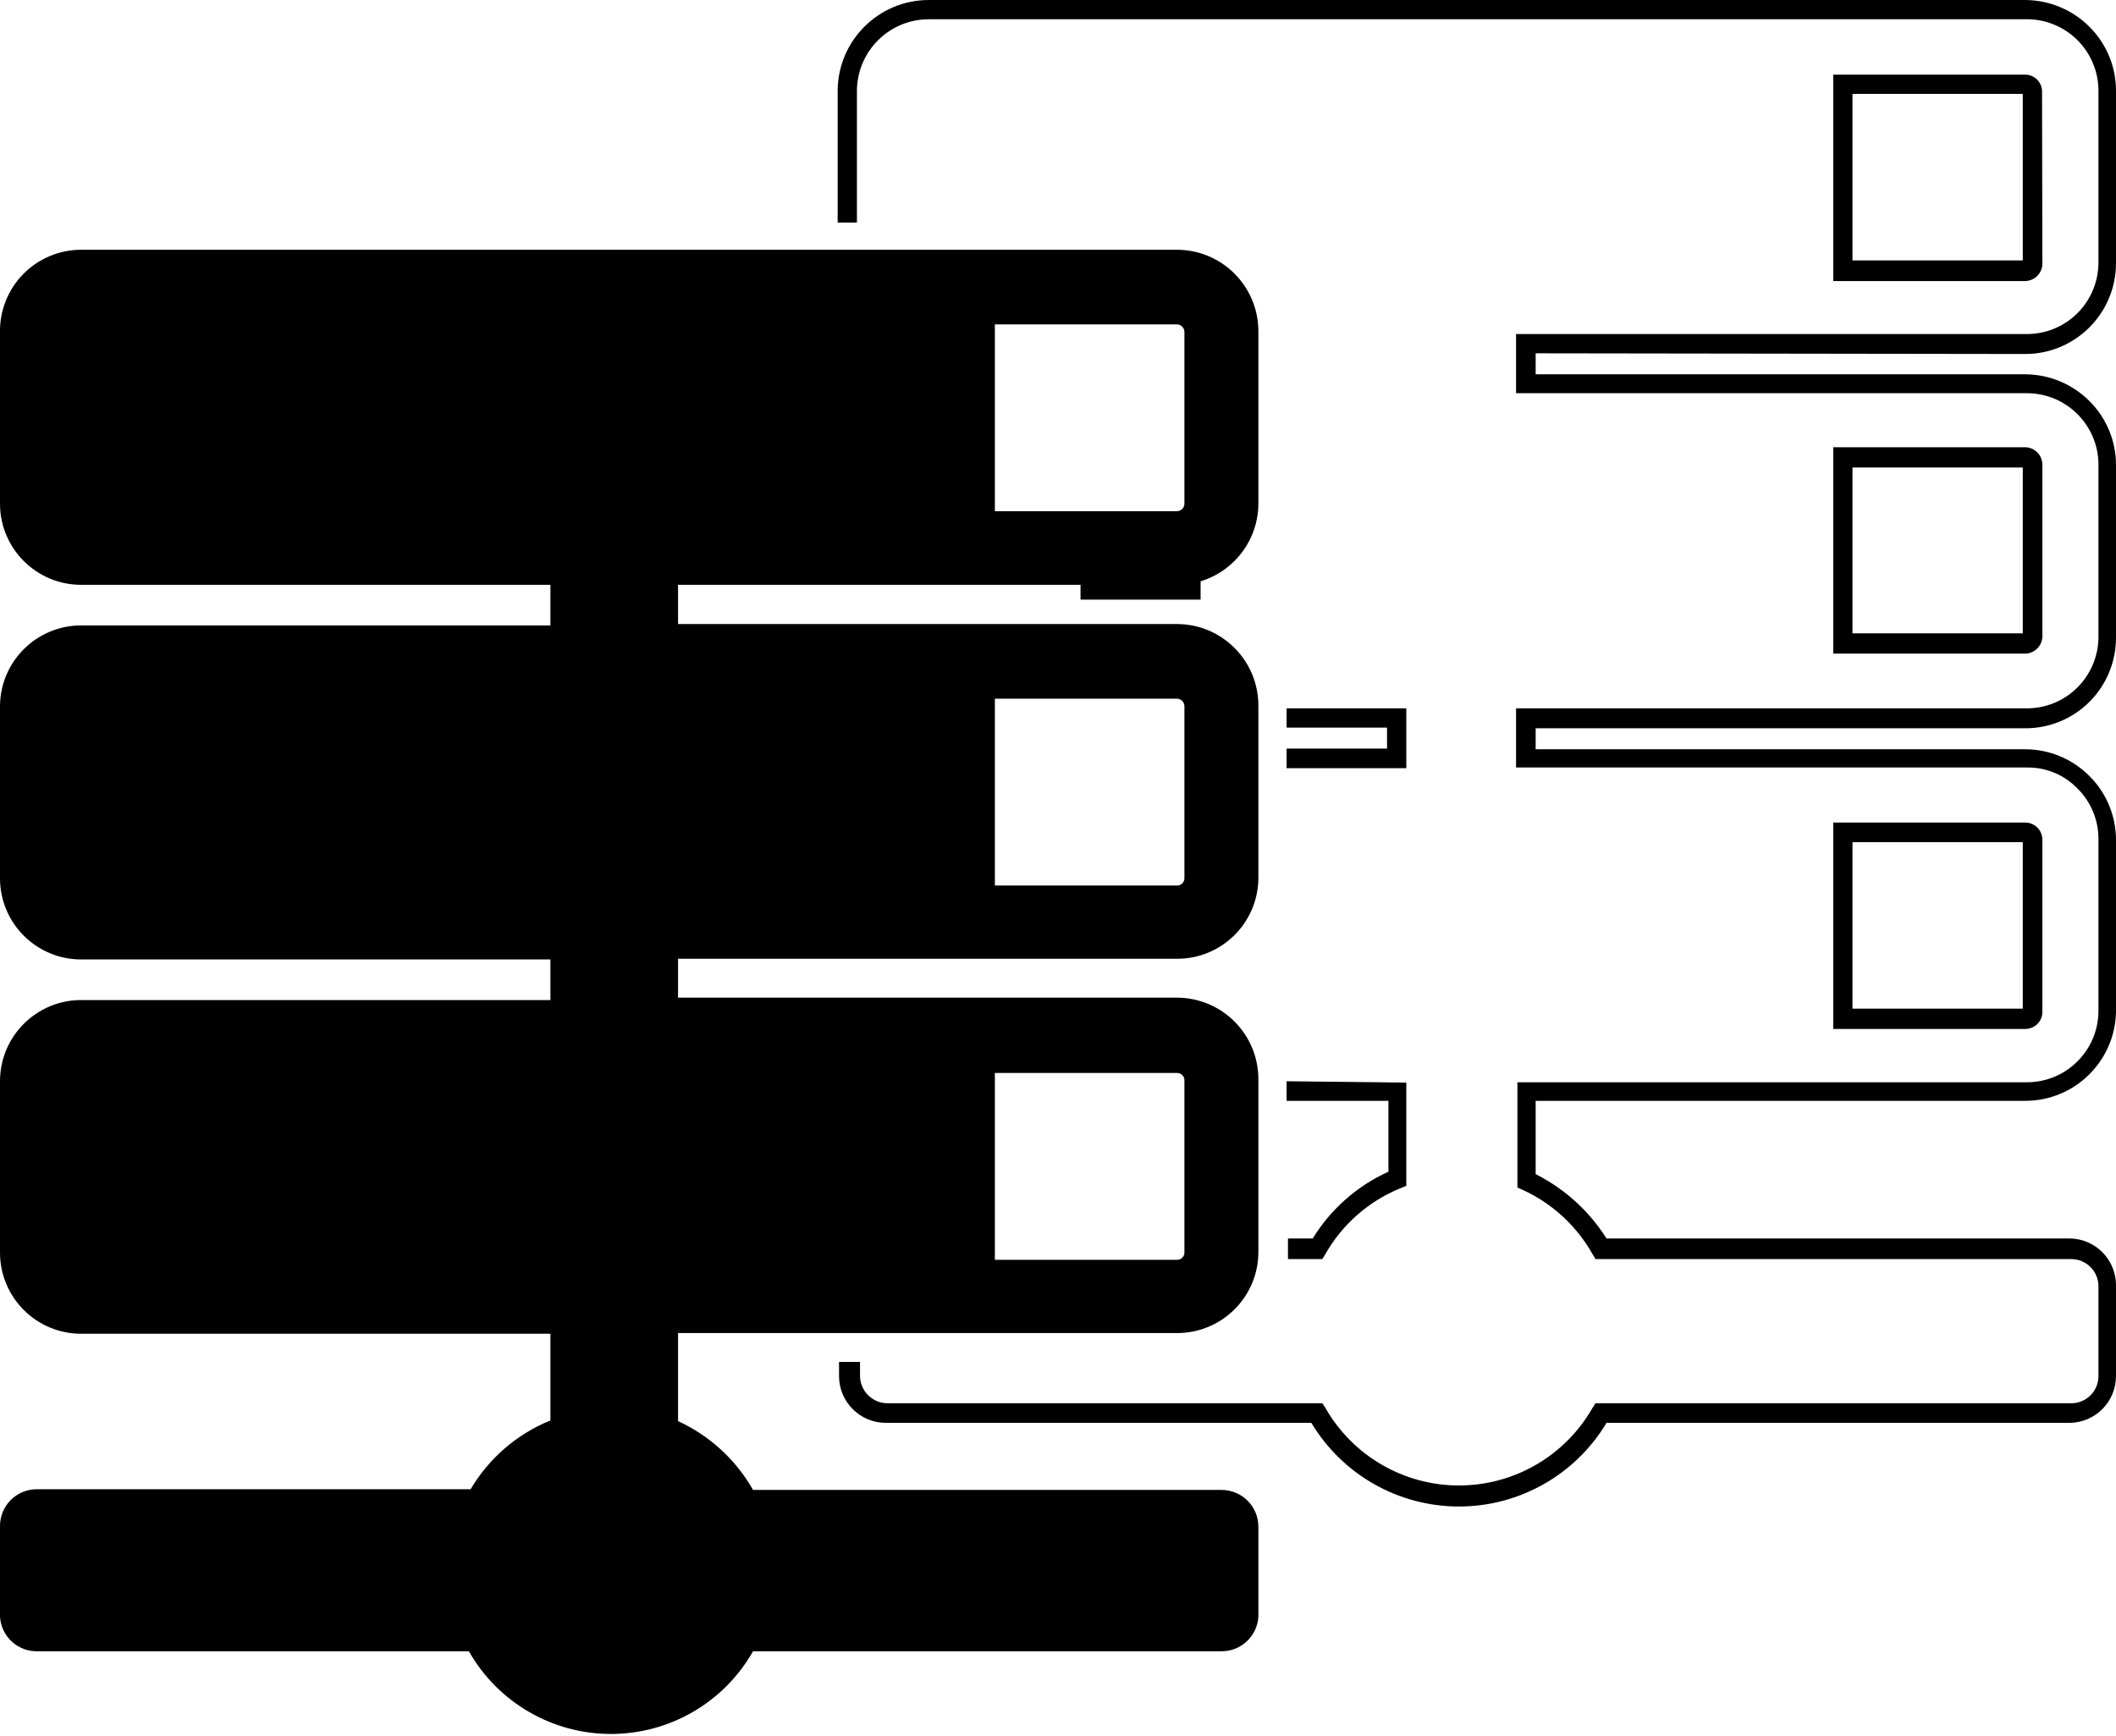
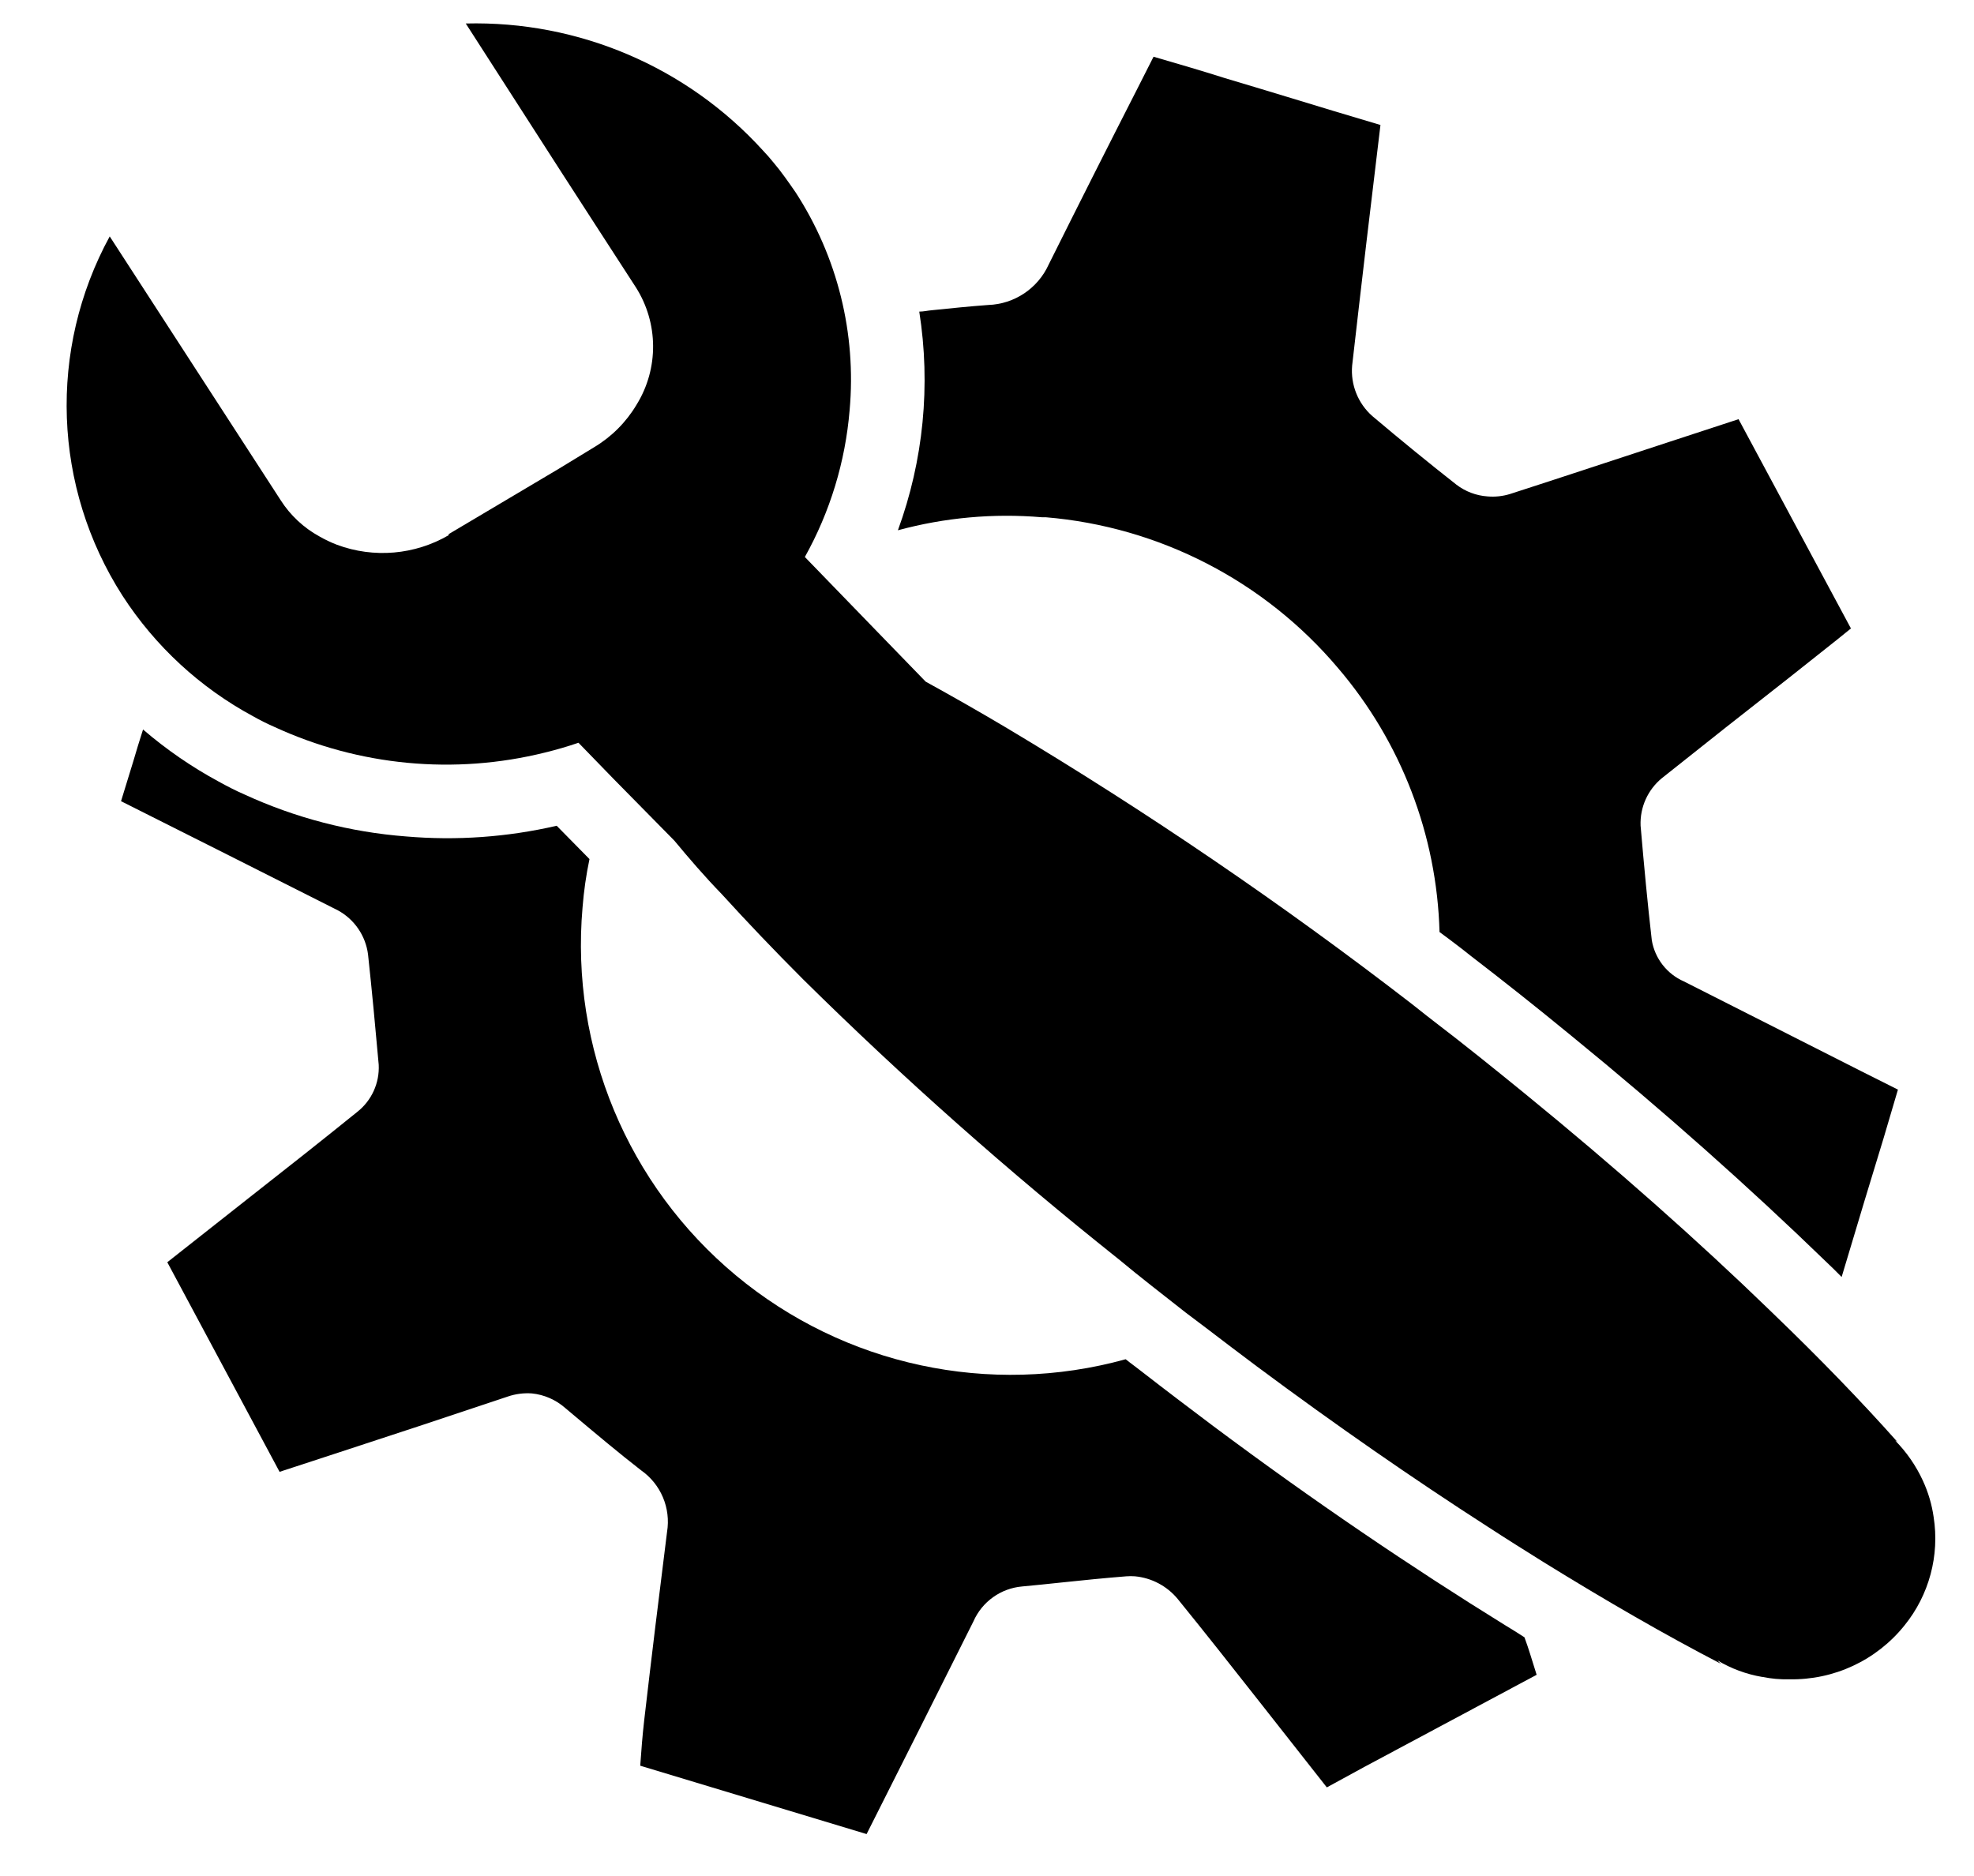
- <svg xmlns="http://www.w3.org/2000/svg" viewBox="0 0 61.51 50.44">
+ <svg xmlns="http://www.w3.org/2000/svg" viewBox="0 0 184.78 175.6">
  <g id="map">
-     <path d="M59.36,2.66a.49.49,0,0,0-.5-.49H53.29v6h5.58a.51.51,0,0,0,.5-.5ZM53.85,7.57V2.73H58.8V7.57Z" />
-     <polygon points="34.9 15.69 34.9 17.43 31.41 17.43 31.41 16.87 34.33 16.87 34.33 16.26 31.41 16.26 31.41 15.69 34.9 15.69" />
-     <path d="M58.87,13H53.29v6h5.58a.51.51,0,0,0,.5-.5v-5A.51.51,0,0,0,58.87,13Zm-.07,5.41H53.85V13.59H58.8Z" />
-     <path d="M58.87,23.91H53.29v6h5.58a.5.5,0,0,0,.35-.14.49.49,0,0,0,.15-.35v-5A.5.5,0,0,0,58.87,23.91Zm-.07,5.41H53.85V24.48H58.8Z" />
-     <path d="M40.88,31.47v3l-.17.07a4.42,4.42,0,0,0-2.18,1.91l-.09.15h-1V36h.72a5,5,0,0,1,2.2-1.94V32H37.4v-.57Z" />
-     <polygon points="40.88 20.59 40.88 22.33 37.4 22.33 37.4 21.76 40.32 21.76 40.32 21.15 37.4 21.15 37.4 20.59 40.88 20.59" />
-     <path d="M44.64,10.27v.61H58.87a2.66,2.66,0,0,1,1.87.78,2.62,2.62,0,0,1,.77,1.87v5a2.63,2.63,0,0,1-2.64,2.64H44.64v.61H58.87a2.64,2.64,0,0,1,1.87.78,2.62,2.62,0,0,1,.77,1.87v5A2.64,2.64,0,0,1,58.87,32H44.64v2.13A5.23,5.23,0,0,1,46.7,36H60.16a1.36,1.36,0,0,1,1.35,1.36V40a1.36,1.36,0,0,1-1.35,1.36H46.7a5,5,0,0,1-8.58,0H25.75A1.36,1.36,0,0,1,24.39,40v-.41H25V40a.8.8,0,0,0,.8.79H38.44l.09.14a4.47,4.47,0,0,0,7.76,0l.09-.14H60.16A.79.79,0,0,0,61,40V37.39a.79.79,0,0,0-.79-.79H46.38l-.09-.15a4.46,4.46,0,0,0-2-1.85l-.18-.08V31.46h14.8A2.08,2.08,0,0,0,61,29.39v-5a2.06,2.06,0,0,0-.61-1.47,2,2,0,0,0-1.47-.61H44.07V20.59h14.8A2.08,2.08,0,0,0,61,18.51v-5a2.08,2.08,0,0,0-2.08-2.08H44.07V9.71h14.8A2.08,2.08,0,0,0,61,7.63v-5A2.08,2.08,0,0,0,58.86.56H27a2.09,2.09,0,0,0-2.09,2.08V6.47h-.56V2.65A2.65,2.65,0,0,1,27,0H58.87a2.66,2.66,0,0,1,1.87.78,2.62,2.62,0,0,1,.77,1.87v5a2.64,2.64,0,0,1-2.64,2.64Z" />
-     <path d="M36.58,44.39a1.07,1.07,0,0,0-1.07-1.08H21.89a4.81,4.81,0,0,0-2.18-2V38.75H34.22a2.36,2.36,0,0,0,2.36-2.36v-5A2.37,2.37,0,0,0,34.22,29H19.71V27.87H34.22a2.36,2.36,0,0,0,2.36-2.36v-5a2.37,2.37,0,0,0-2.36-2.37H19.71V17H34.22a2.37,2.37,0,0,0,2.36-2.37v-5a2.37,2.37,0,0,0-2.36-2.37H2.36A2.36,2.36,0,0,0,0,9.65v5A2.36,2.36,0,0,0,2.36,17H16v1.18H2.36A2.36,2.36,0,0,0,0,20.53v5a2.36,2.36,0,0,0,2.36,2.36H16v1.18H2.36A2.36,2.36,0,0,0,0,31.41v5a2.36,2.36,0,0,0,2.36,2.36H16v2.52a4.78,4.78,0,0,0-2.32,2H1.1A1.07,1.07,0,0,0,0,44.39V47A1.07,1.07,0,0,0,1.1,48H13.63a4.75,4.75,0,0,0,8.26,0H35.51A1.07,1.07,0,0,0,36.58,47Zm-2.36-13.2a.21.21,0,0,1,.21.22v5a.21.21,0,0,1-.21.21h-5.3V31.19Zm0-10.88a.22.22,0,0,1,.21.22v5a.21.21,0,0,1-.21.21h-5.3V20.31Zm0-10.88a.22.22,0,0,1,.21.22v5a.22.22,0,0,1-.21.21h-5.3V9.43Z" />
+     <path d="M143.84,156.78l-16.14,8.63-3.5,1.91-6.41-8.15c-2.51-3.19-5-6.35-7.55-9.49a5.91,5.91,0,0,0-4-2.12,5.34,5.34,0,0,0-.8,0c-2,.16-4,.36-6.08.58-1.23.13-2.46.26-3.67.37a5.5,5.5,0,0,0-4.57,3.27q-5,10-10,19.91l-21.19-6.4c.1-1.44.21-2.84.37-4.24.68-5.87,1.4-11.77,2.14-17.64A5.88,5.88,0,0,0,60,137.63c-2.06-1.6-4.13-3.34-6.11-5l-1-.84a5.56,5.56,0,0,0-3.1-1.35,5.73,5.73,0,0,0-2.28.3q-7.95,2.67-15.9,5.26l-5.44,1.78L15.66,118.16l7.71-6.08c3.38-2.65,6.74-5.3,10.08-8a5.28,5.28,0,0,0,2-4.41c-.31-3.49-.64-7-1-10.33a5.49,5.49,0,0,0-2.82-4.12Q21.47,80.09,11.33,75l1.14-3.71c.29-1,.6-2,.92-3a40.17,40.17,0,0,0,7.09,4.88c.8.44,1.59.85,2.4,1.2A44.26,44.26,0,0,0,38,78.3a45.42,45.42,0,0,0,14.11-1l3.07,3.12a35.55,35.55,0,0,0-.65,4.53,40.25,40.25,0,0,0,50.84,42.29c.48.39,1,.75,1.46,1.12,2.25,1.75,4.51,3.46,6.73,5.13,9.37,7,18.56,13.22,27.3,18.63.62.37,1.25.77,1.84,1.15.19.52.38,1.07.54,1.59Z" />
+     <path d="M177.66,102l-1.35,4.57-1.77,5.81c-.71,2.39-1.44,4.78-2.15,7.16-.49-.5-1-1-1.51-1.48-7.09-6.87-15.09-14-23.78-21.09-3.35-2.75-6.42-5.18-9.44-7.5-.45-.37-.93-.73-1.28-1-.54-.41-1.09-.83-1.63-1.22a39.7,39.7,0,0,0-9.49-24.7A40.19,40.19,0,0,0,97.88,48.42l-.37,0a38.87,38.87,0,0,0-13.46,1.22,41,41,0,0,0,2-20.47c.4,0,.8-.1,1.19-.13,1.75-.18,3.49-.36,5.26-.49a6.46,6.46,0,0,0,5.67-3.8q4.11-8.25,8.29-16.44l1.52-3h0c2.23.65,4.47,1.3,6.67,2,1.94.57,3.88,1.17,5.81,1.75,2.93.89,5.83,1.78,8.76,2.64-.86,7.09-1.73,14.45-2.65,22.52a5.65,5.65,0,0,0,1.89,4.73c2.63,2.22,5.27,4.38,7.87,6.42a5.41,5.41,0,0,0,2.91,1.1,5.54,5.54,0,0,0,2.09-.22c5-1.61,10-3.28,15-4.91l6.41-2.1,10.52,19.59L172,59.85l-4.5,3.57q-6,4.69-11.93,9.42a5.47,5.47,0,0,0-2,4.45c.33,3.84.66,7.35,1.05,10.73a5.14,5.14,0,0,0,3,3.85c5.56,2.82,11.1,5.61,16.63,8.42Z" />
+     <path d="M181,142a12.19,12.19,0,0,0-1-3.38l0,0a13.19,13.19,0,0,0-2.6-3.77,1.4,1.4,0,0,1,.22.14c-3.37-3.79-7.24-7.79-11.54-11.93l-.36-.35c-6.73-6.52-14.47-13.39-23-20.35-2.79-2.27-5.62-4.56-8.57-6.81-.2-.15-.41-.33-.63-.49l-1.34-1.06A386.6,386.6,0,0,0,94.26,68.16c-2.62-1.56-5.16-3-7.61-4.35l-4.48-4.62-6.23-6.43-.6-.62A33.93,33.93,0,0,0,79.53,38.4,32.14,32.14,0,0,0,74.47,18c-.66-.95-1.32-1.91-2.06-2.78-.31-.39-.65-.77-1-1.14A36.33,36.33,0,0,0,43.6,2.2l9,14,3.29,5.09,0,0,3.62,5.59a10.34,10.34,0,0,1,.08,11,11.46,11.46,0,0,1-4,4l-3.28,2L42,50,42,50.1A12.29,12.29,0,0,1,31.55,51a12,12,0,0,1-1.66-.79,10,10,0,0,1-3.62-3.39l-16-24.69a33,33,0,0,0,1.2,33.64A33.48,33.48,0,0,0,23.69,67.05a21.32,21.32,0,0,0,2,1A38.37,38.37,0,0,0,51,70.45c1.06-.26,2.1-.56,3.15-.92l3.27,3.37,5.71,5.8c1.36,1.64,2.81,3.33,4.43,5v0c2.34,2.57,4.89,5.25,7.64,8a367.66,367.66,0,0,0,29.52,26.18c2,1.67,4.15,3.32,6.28,5q.92.7,1.83,1.38,2.43,1.86,4.82,3.65c7.41,5.51,14.68,10.55,21.6,15,1.75,1.14,3.49,2.23,5.2,3.3,5.9,3.65,11.5,6.88,16.66,9.55a2.77,2.77,0,0,1-.35-.33,12.09,12.09,0,0,0,4.19,1.55l.05,0a10.59,10.59,0,0,0,2.45.22,13.47,13.47,0,0,0,10.83-5.05A12.93,12.93,0,0,0,181,142Z" />
  </g>
</svg>
